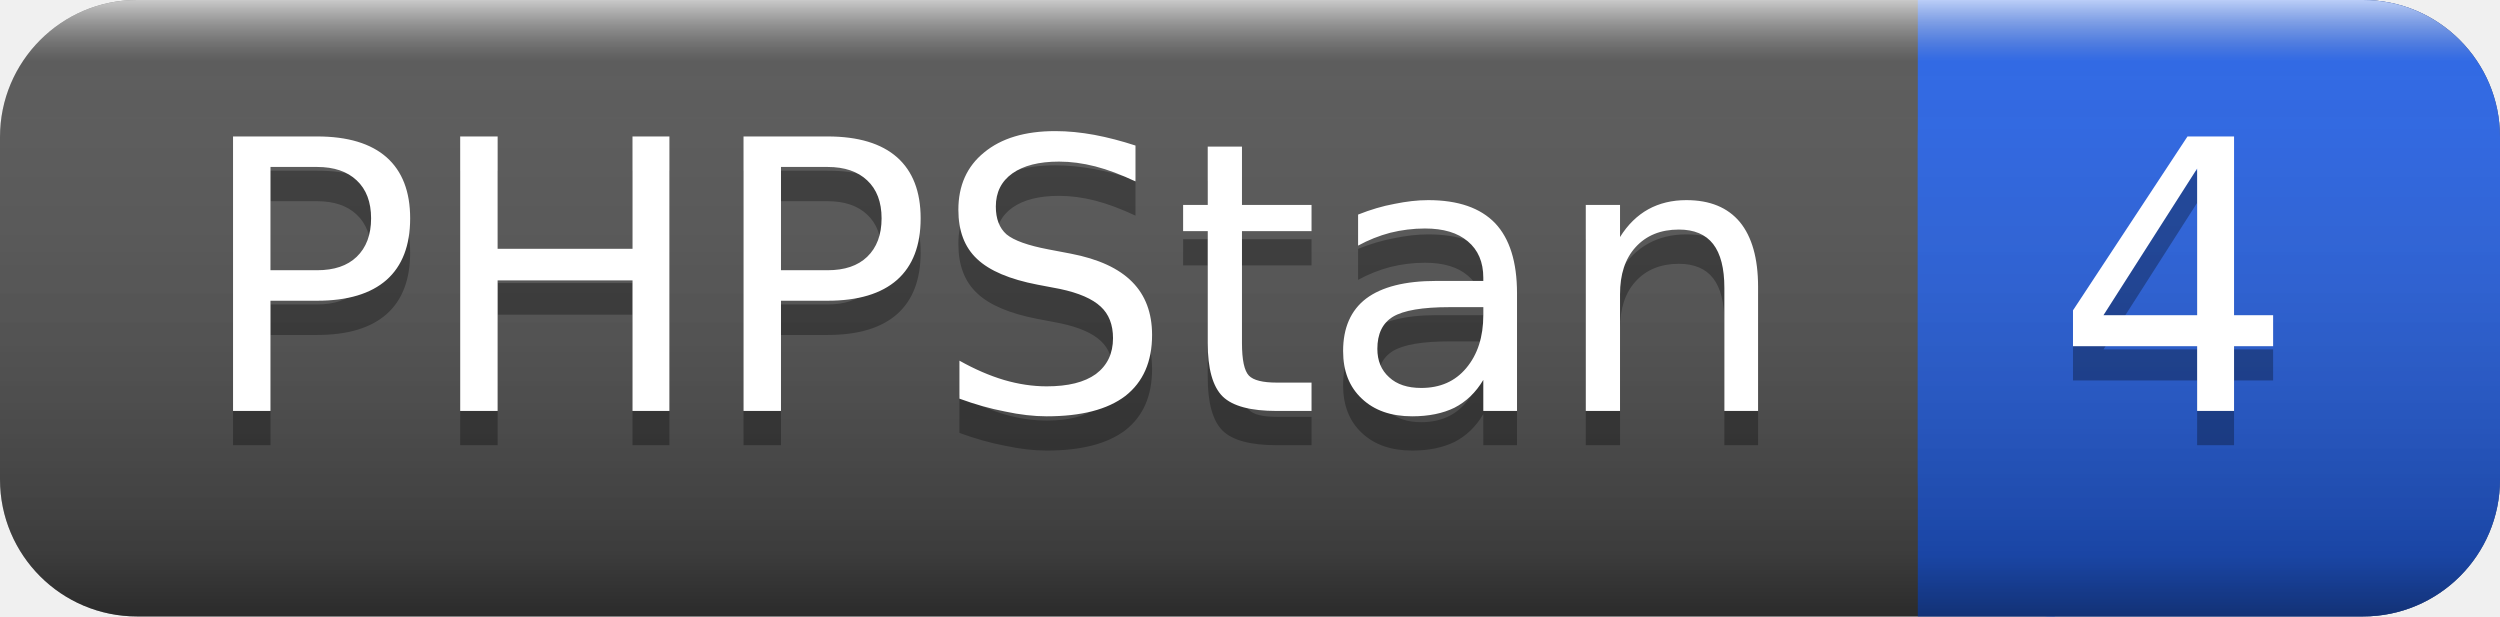
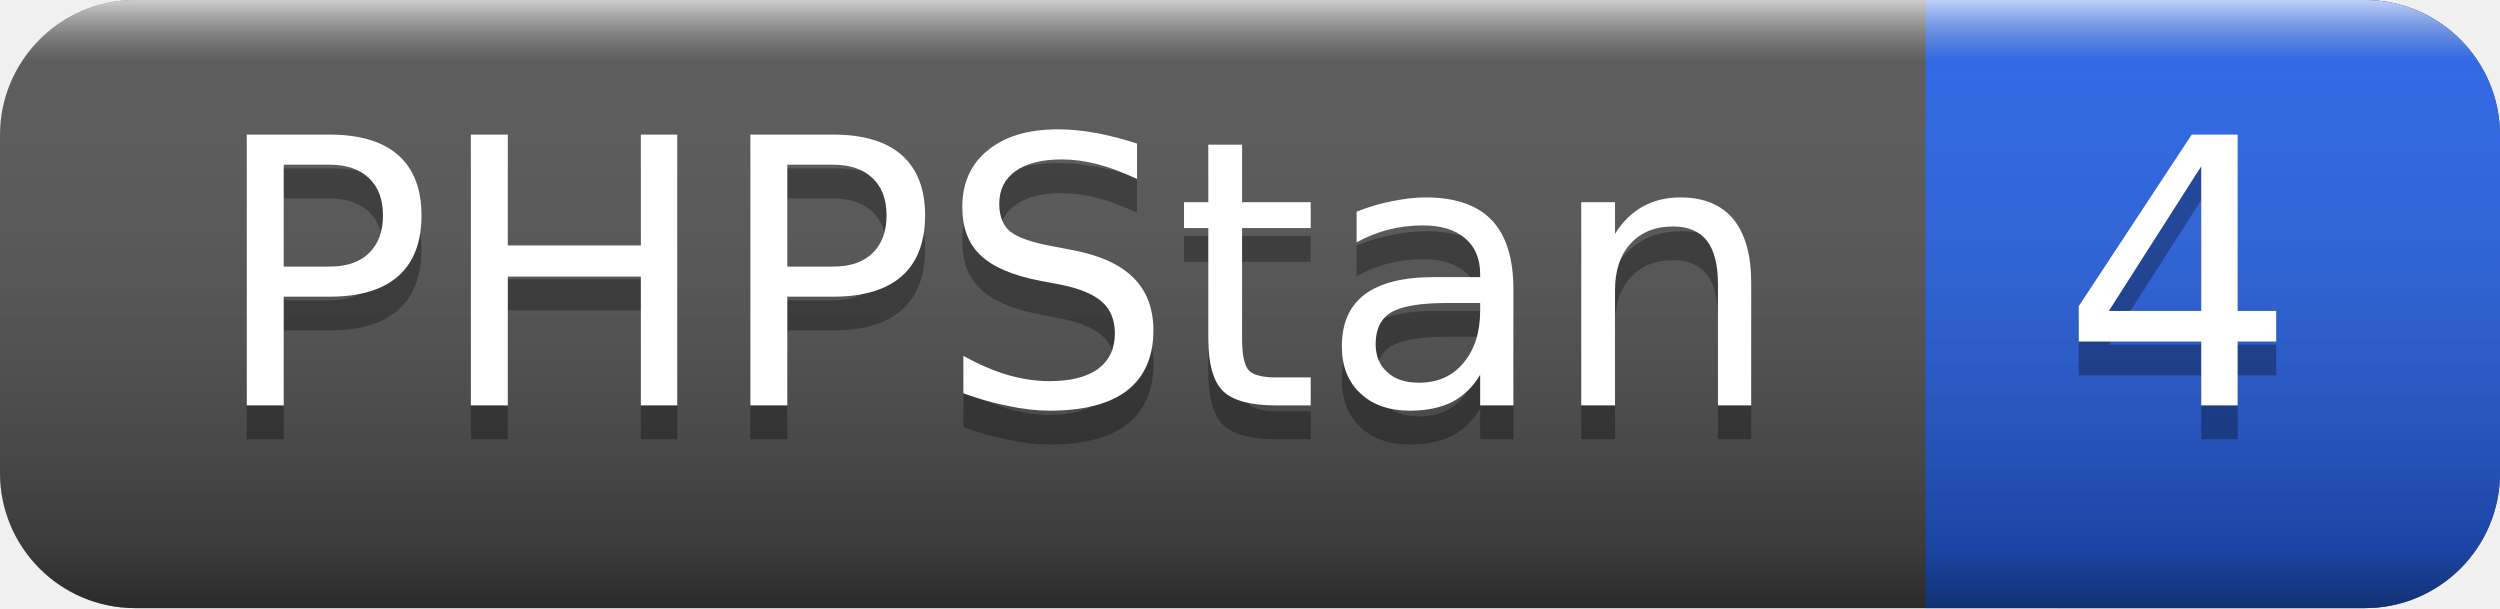
- <svg xmlns="http://www.w3.org/2000/svg" width="73" height="18">
+ <svg xmlns="http://www.w3.org/2000/svg" width="74" height="18">
  <linearGradient id="smooth" x2="0" y2="100%">
    <stop offset="0" stop-color="#fff" stop-opacity=".7" />
    <stop offset=".1" stop-color="#aaa" stop-opacity=".1" />
    <stop offset=".9" stop-color="#000" stop-opacity=".3" />
    <stop offset="1" stop-color="#000" stop-opacity=".5" />
  </linearGradient>
-   <rect rx="4" width="73" height="18" fill="#555" />
-   <rect rx="4" x="56" width="17" height="18" fill="#2563eb" />
-   <rect x="56" width="4" height="18" fill="#2563eb" />
-   <rect rx="4" width="73" height="18" fill="url(#smooth)" />
+   <rect rx="4" width="74" height="18" fill="#555" />
+   <rect rx="4" x="57" width="17" height="18" fill="#2563eb" />
+   <rect x="57" width="4" height="18" fill="#2563eb" />
+   <rect rx="4" width="74" height="18" fill="url(#smooth)" />
  <g fill="#fff" text-anchor="middle" font-family="DejaVu Sans,Verdana,Geneva,sans-serif" font-size="11">
-     <text x="29" y="13" fill="#010101" fill-opacity=".3">PHPStan</text>
-     <text x="29" y="12">PHPStan</text>
-     <text x="63.5" y="13" fill="#010101" fill-opacity=".3">4</text>
-     <text x="63.5" y="12">4</text>
+     <text x="29.5" y="13" fill="#010101" fill-opacity=".3">PHPStan</text>
+     <text x="29.5" y="12">PHPStan</text>
+     <text x="64.5" y="13" fill="#010101" fill-opacity=".3">4</text>
+     <text x="64.5" y="12">4</text>
  </g>
</svg>
